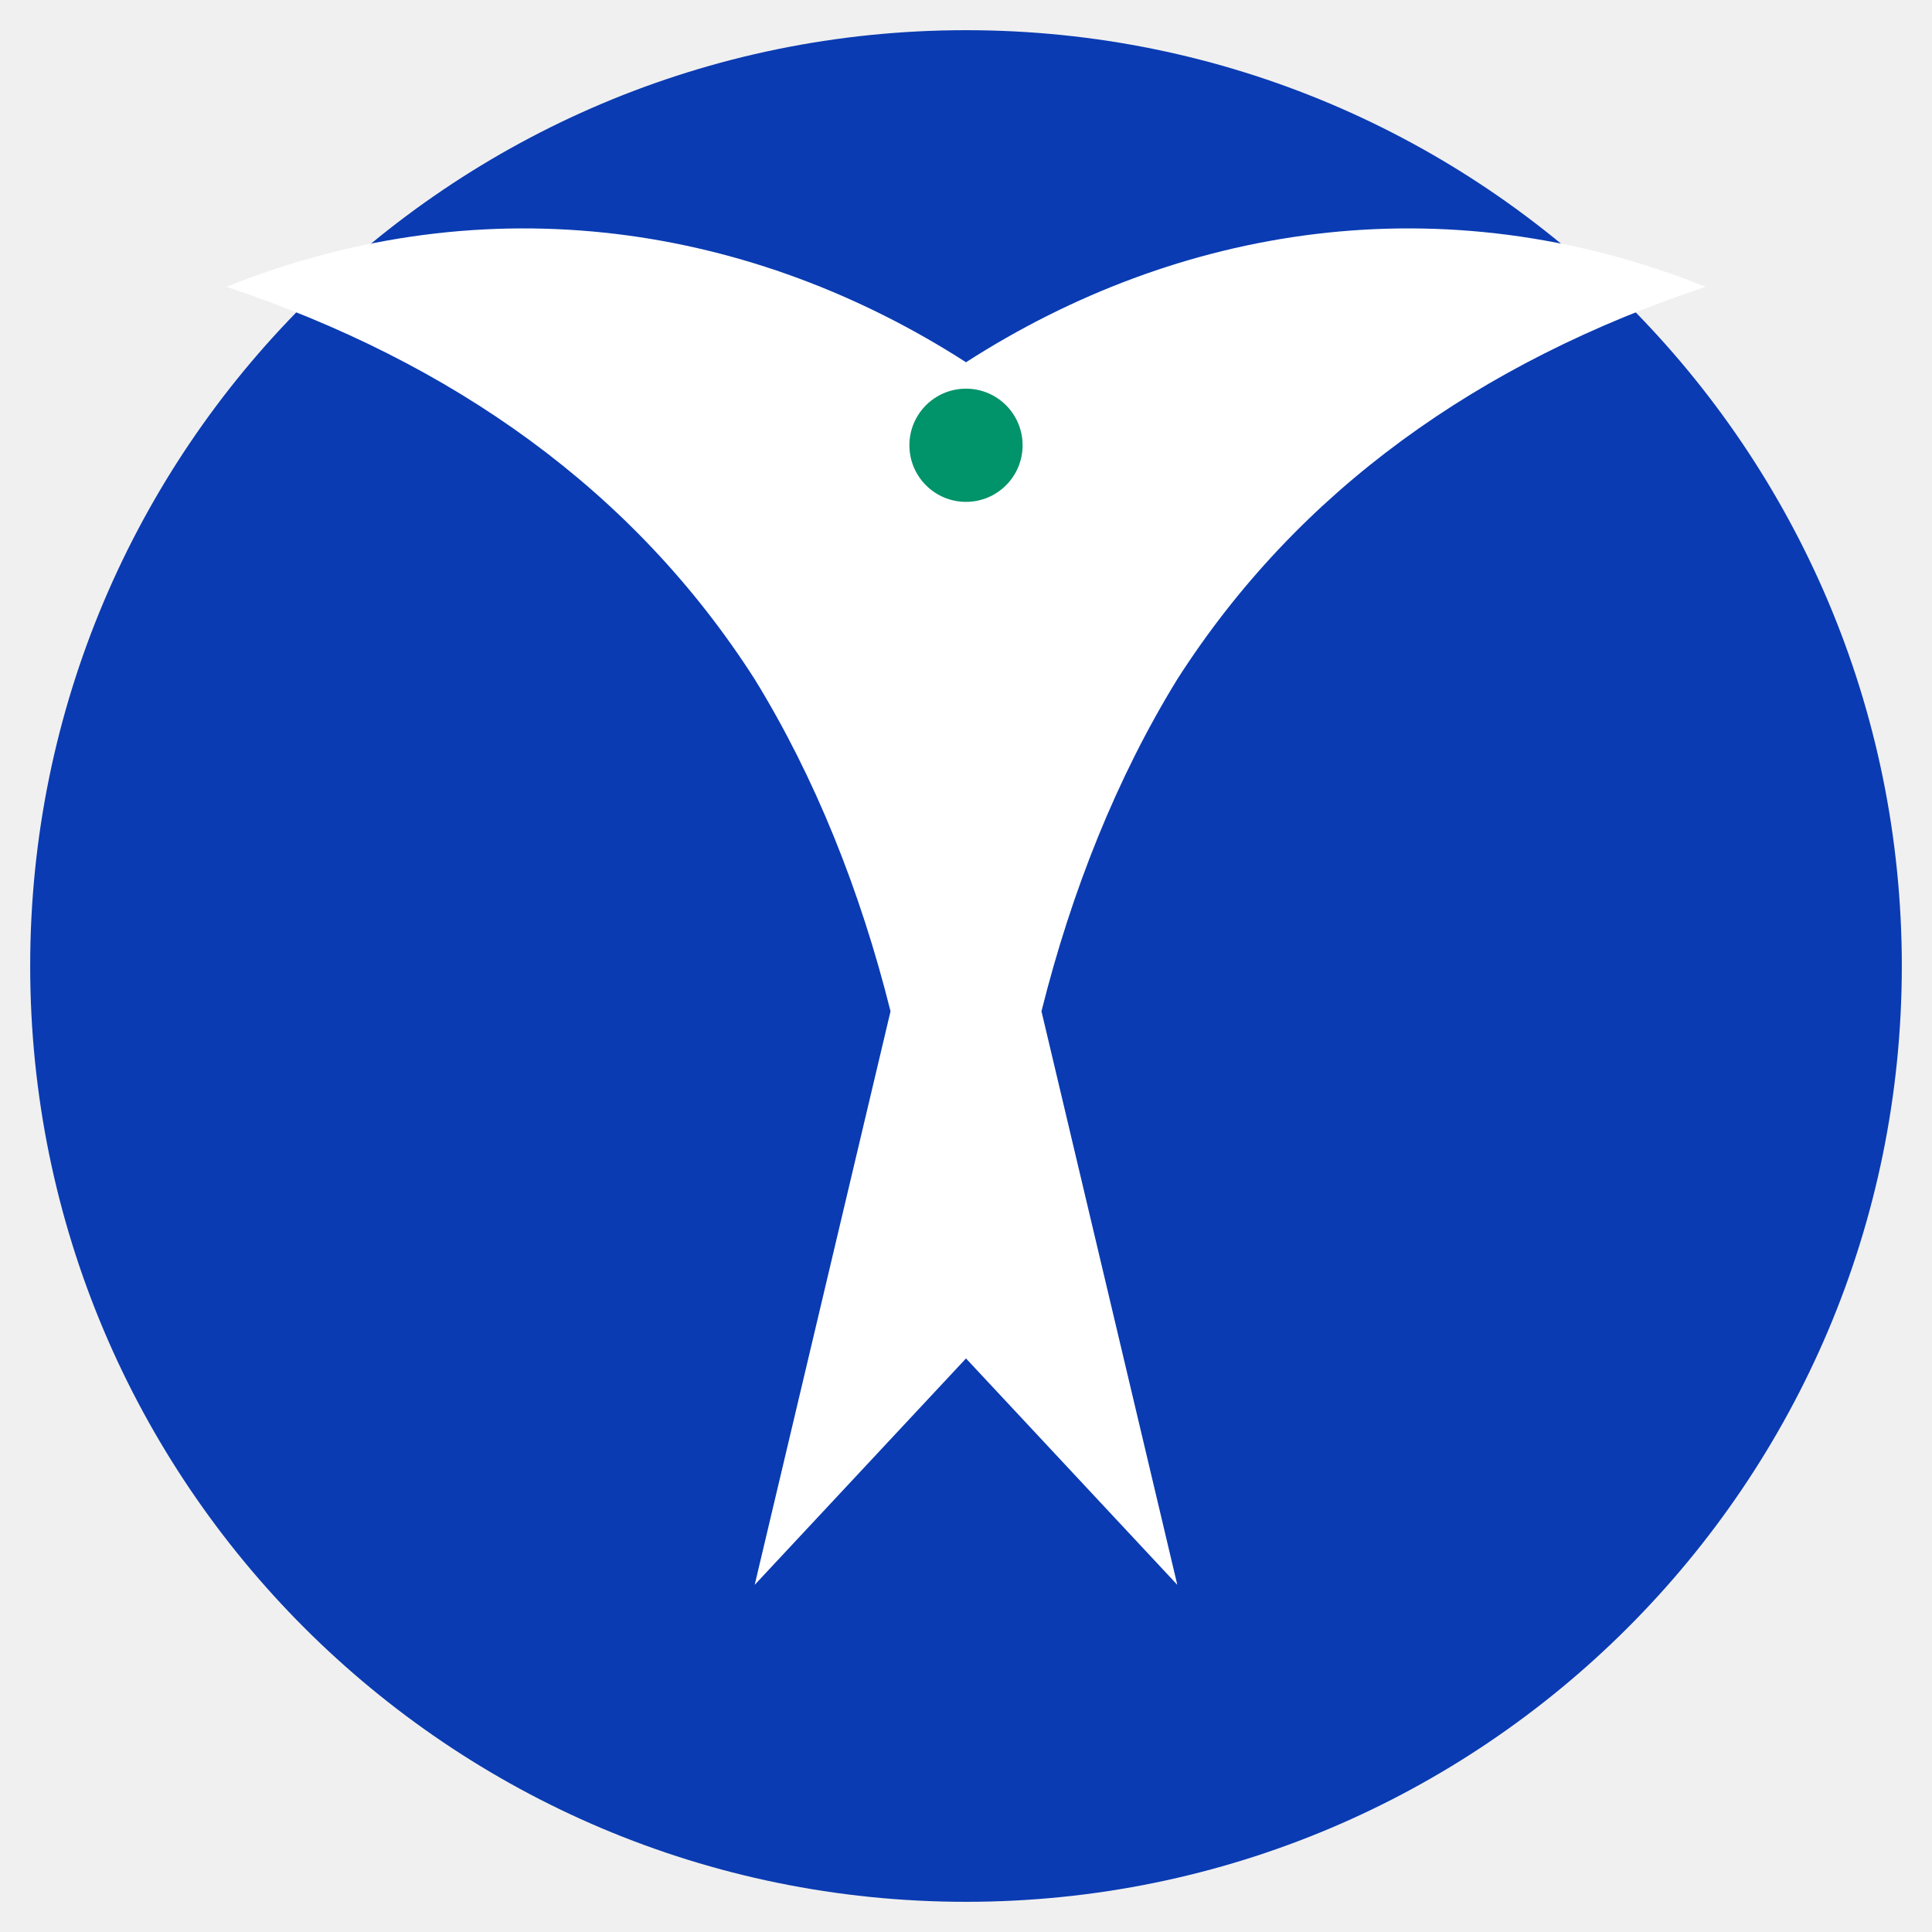
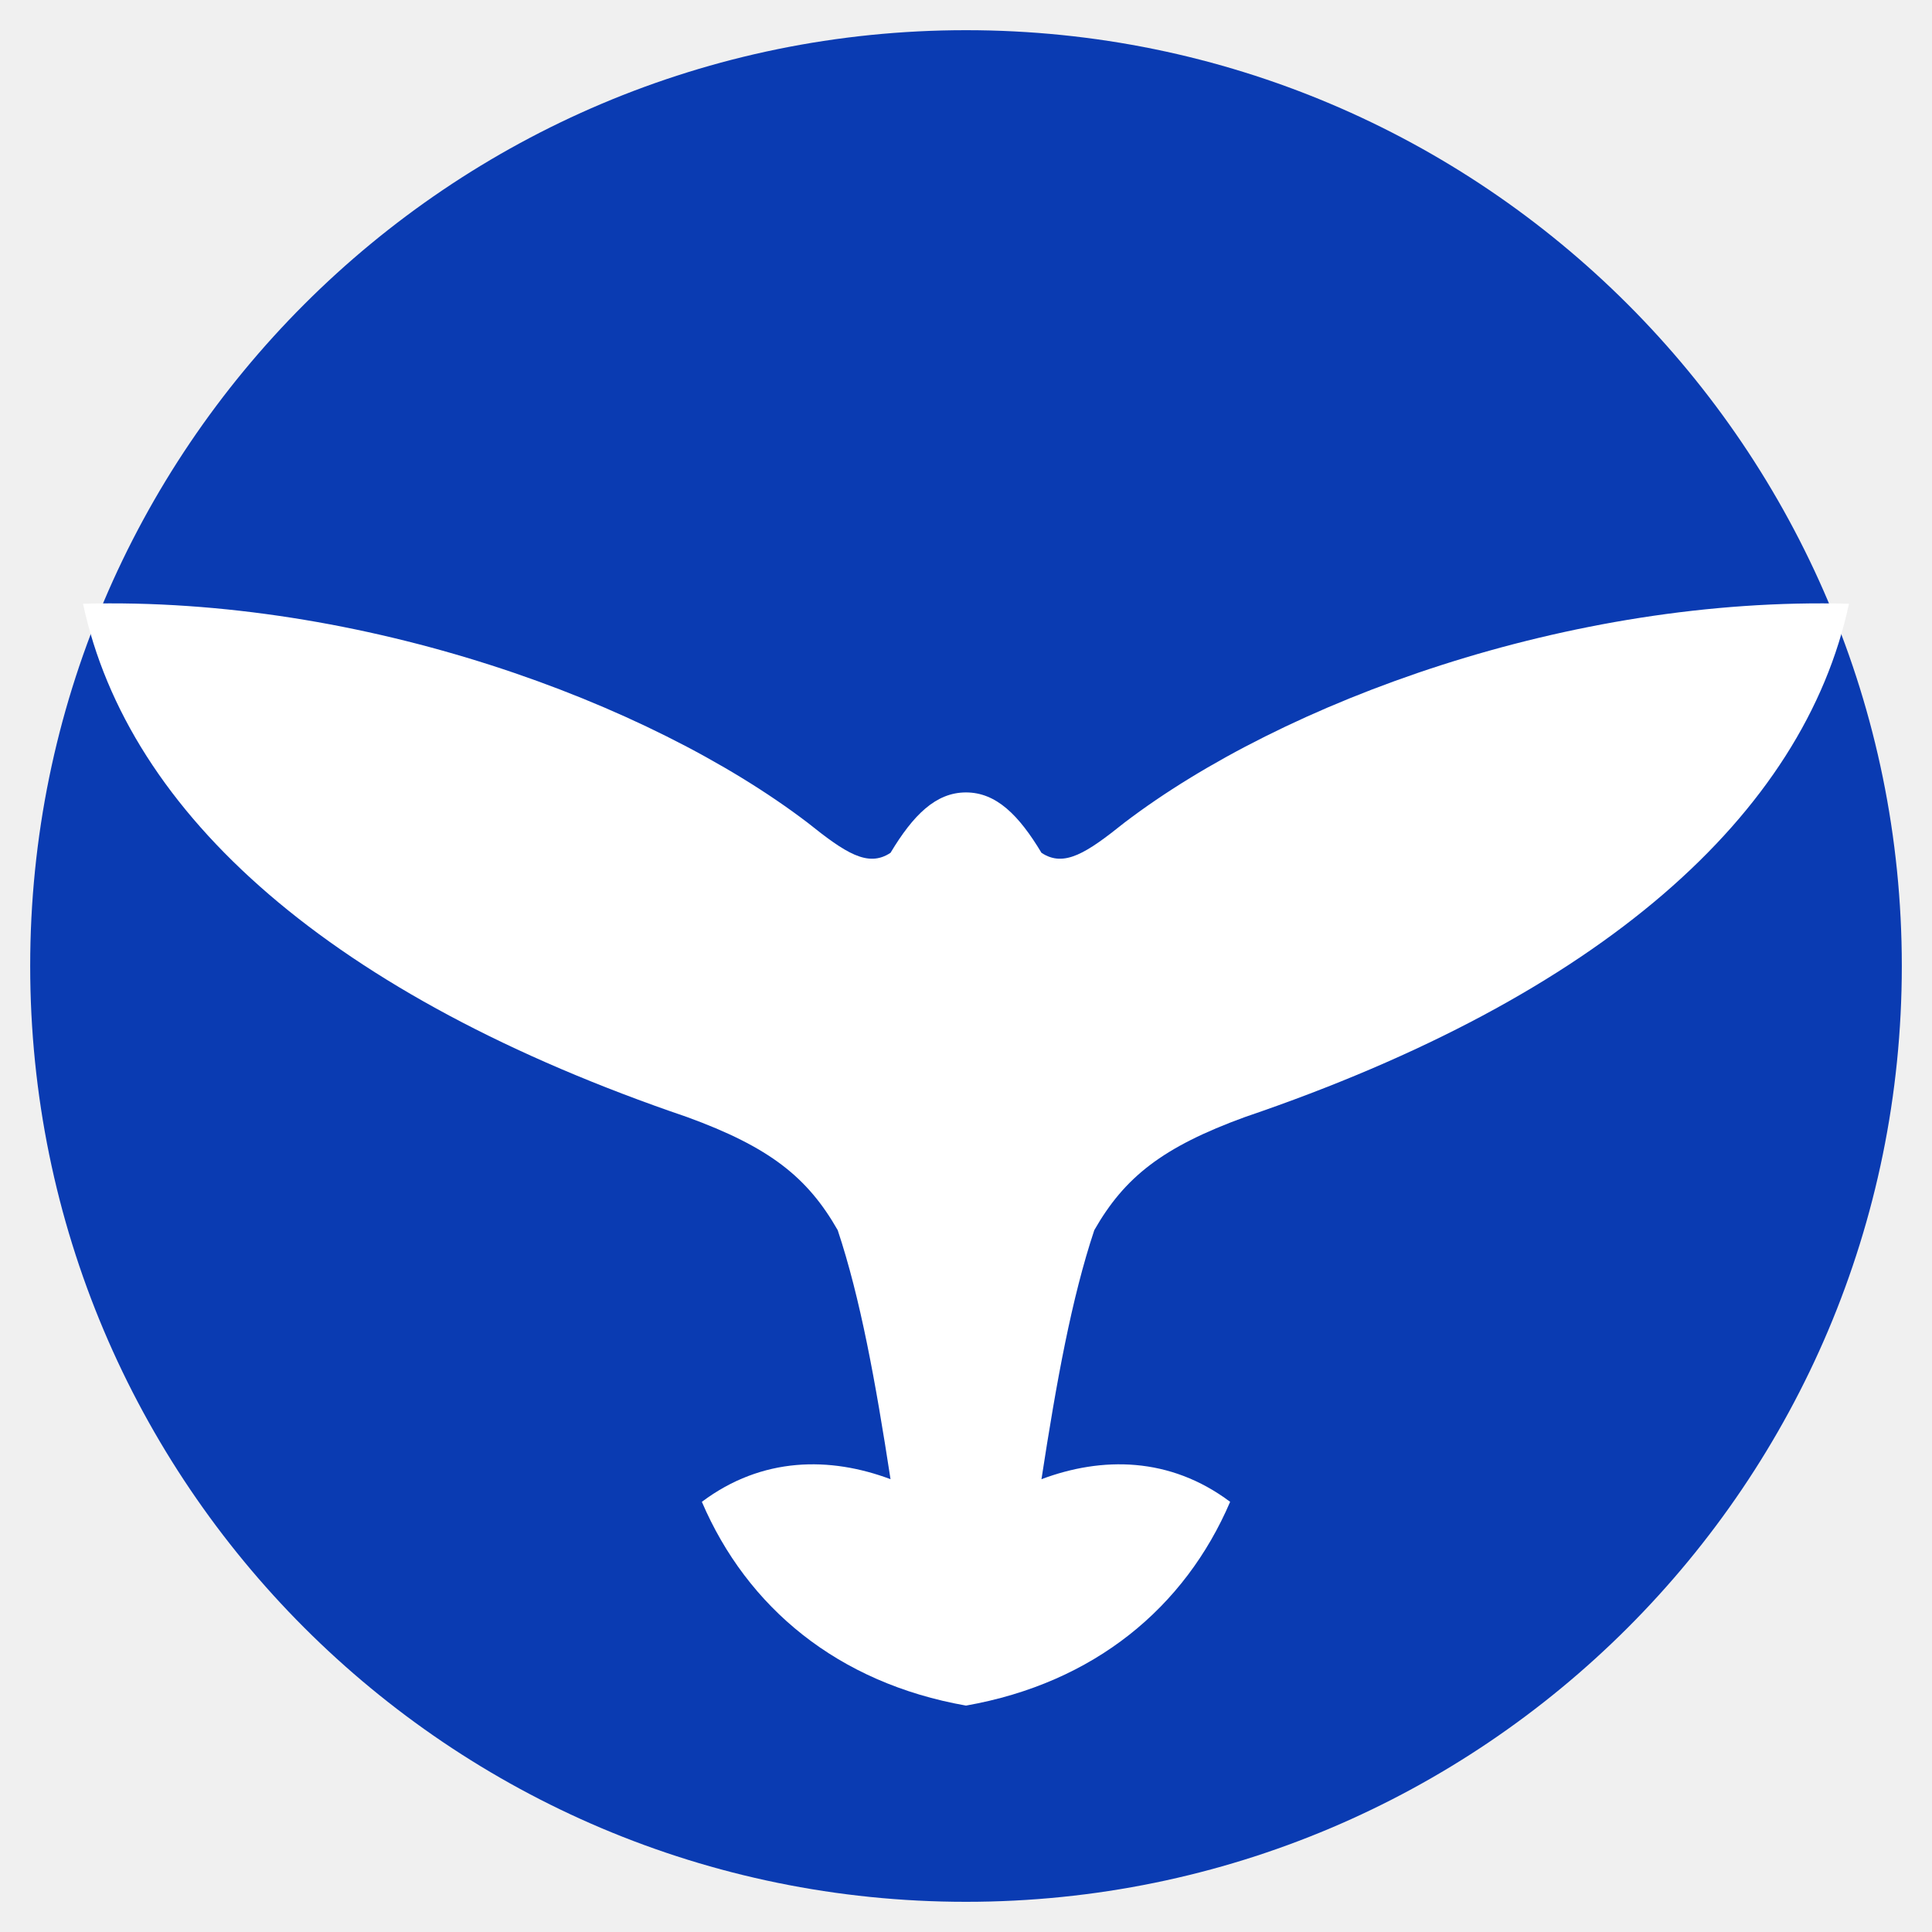
- <svg xmlns="http://www.w3.org/2000/svg" version="1.1" width="1024" height="1024" viewBox="0 0 512 512">
+ <svg xmlns="http://www.w3.org/2000/svg" width="1024" height="1024" viewBox="0 0 512 512">
  <circle cx="256" cy="256" r="248" fill="#0A3BB2" />
-   <path fill="#FFFFFF" d="M256 96     C 200 60 130 48 60 76     C 120 96 168 130 200 180     C 216 206 228 236 236 268     L 200 420     L 256 360     L 312 420     L 276 268     C 284 236 296 206 312 180     C 344 130 392 96 452 76     C 382 48 312 60 256 96 Z" />
-   <circle cx="256" cy="118" r="15" fill="#01936A" />
+   <path fill="#FFFFFF" d="M 22 160 C 96 158 172 186 214 218 C 224 226 230 230 236 226 C 242 216 248 210 256 210 C 264 210 270 216 276 226 C 282 230 288 226 298 218 C 340 186 416 158 490 160 C 478 216 424 264 330 296 C 308 304 298 312 290 326 C 284 344 280 366 276 392 C 292 386 310 386 326 398 C 314 426 290 446 256 452 C 222 446 198 426 186 398 C 202 386 220 386 236 392 C 232 366 228 344 222 326 C 214 312 204 304 182 296 C 88 264 34 216 22 160 Z" />
</svg>
